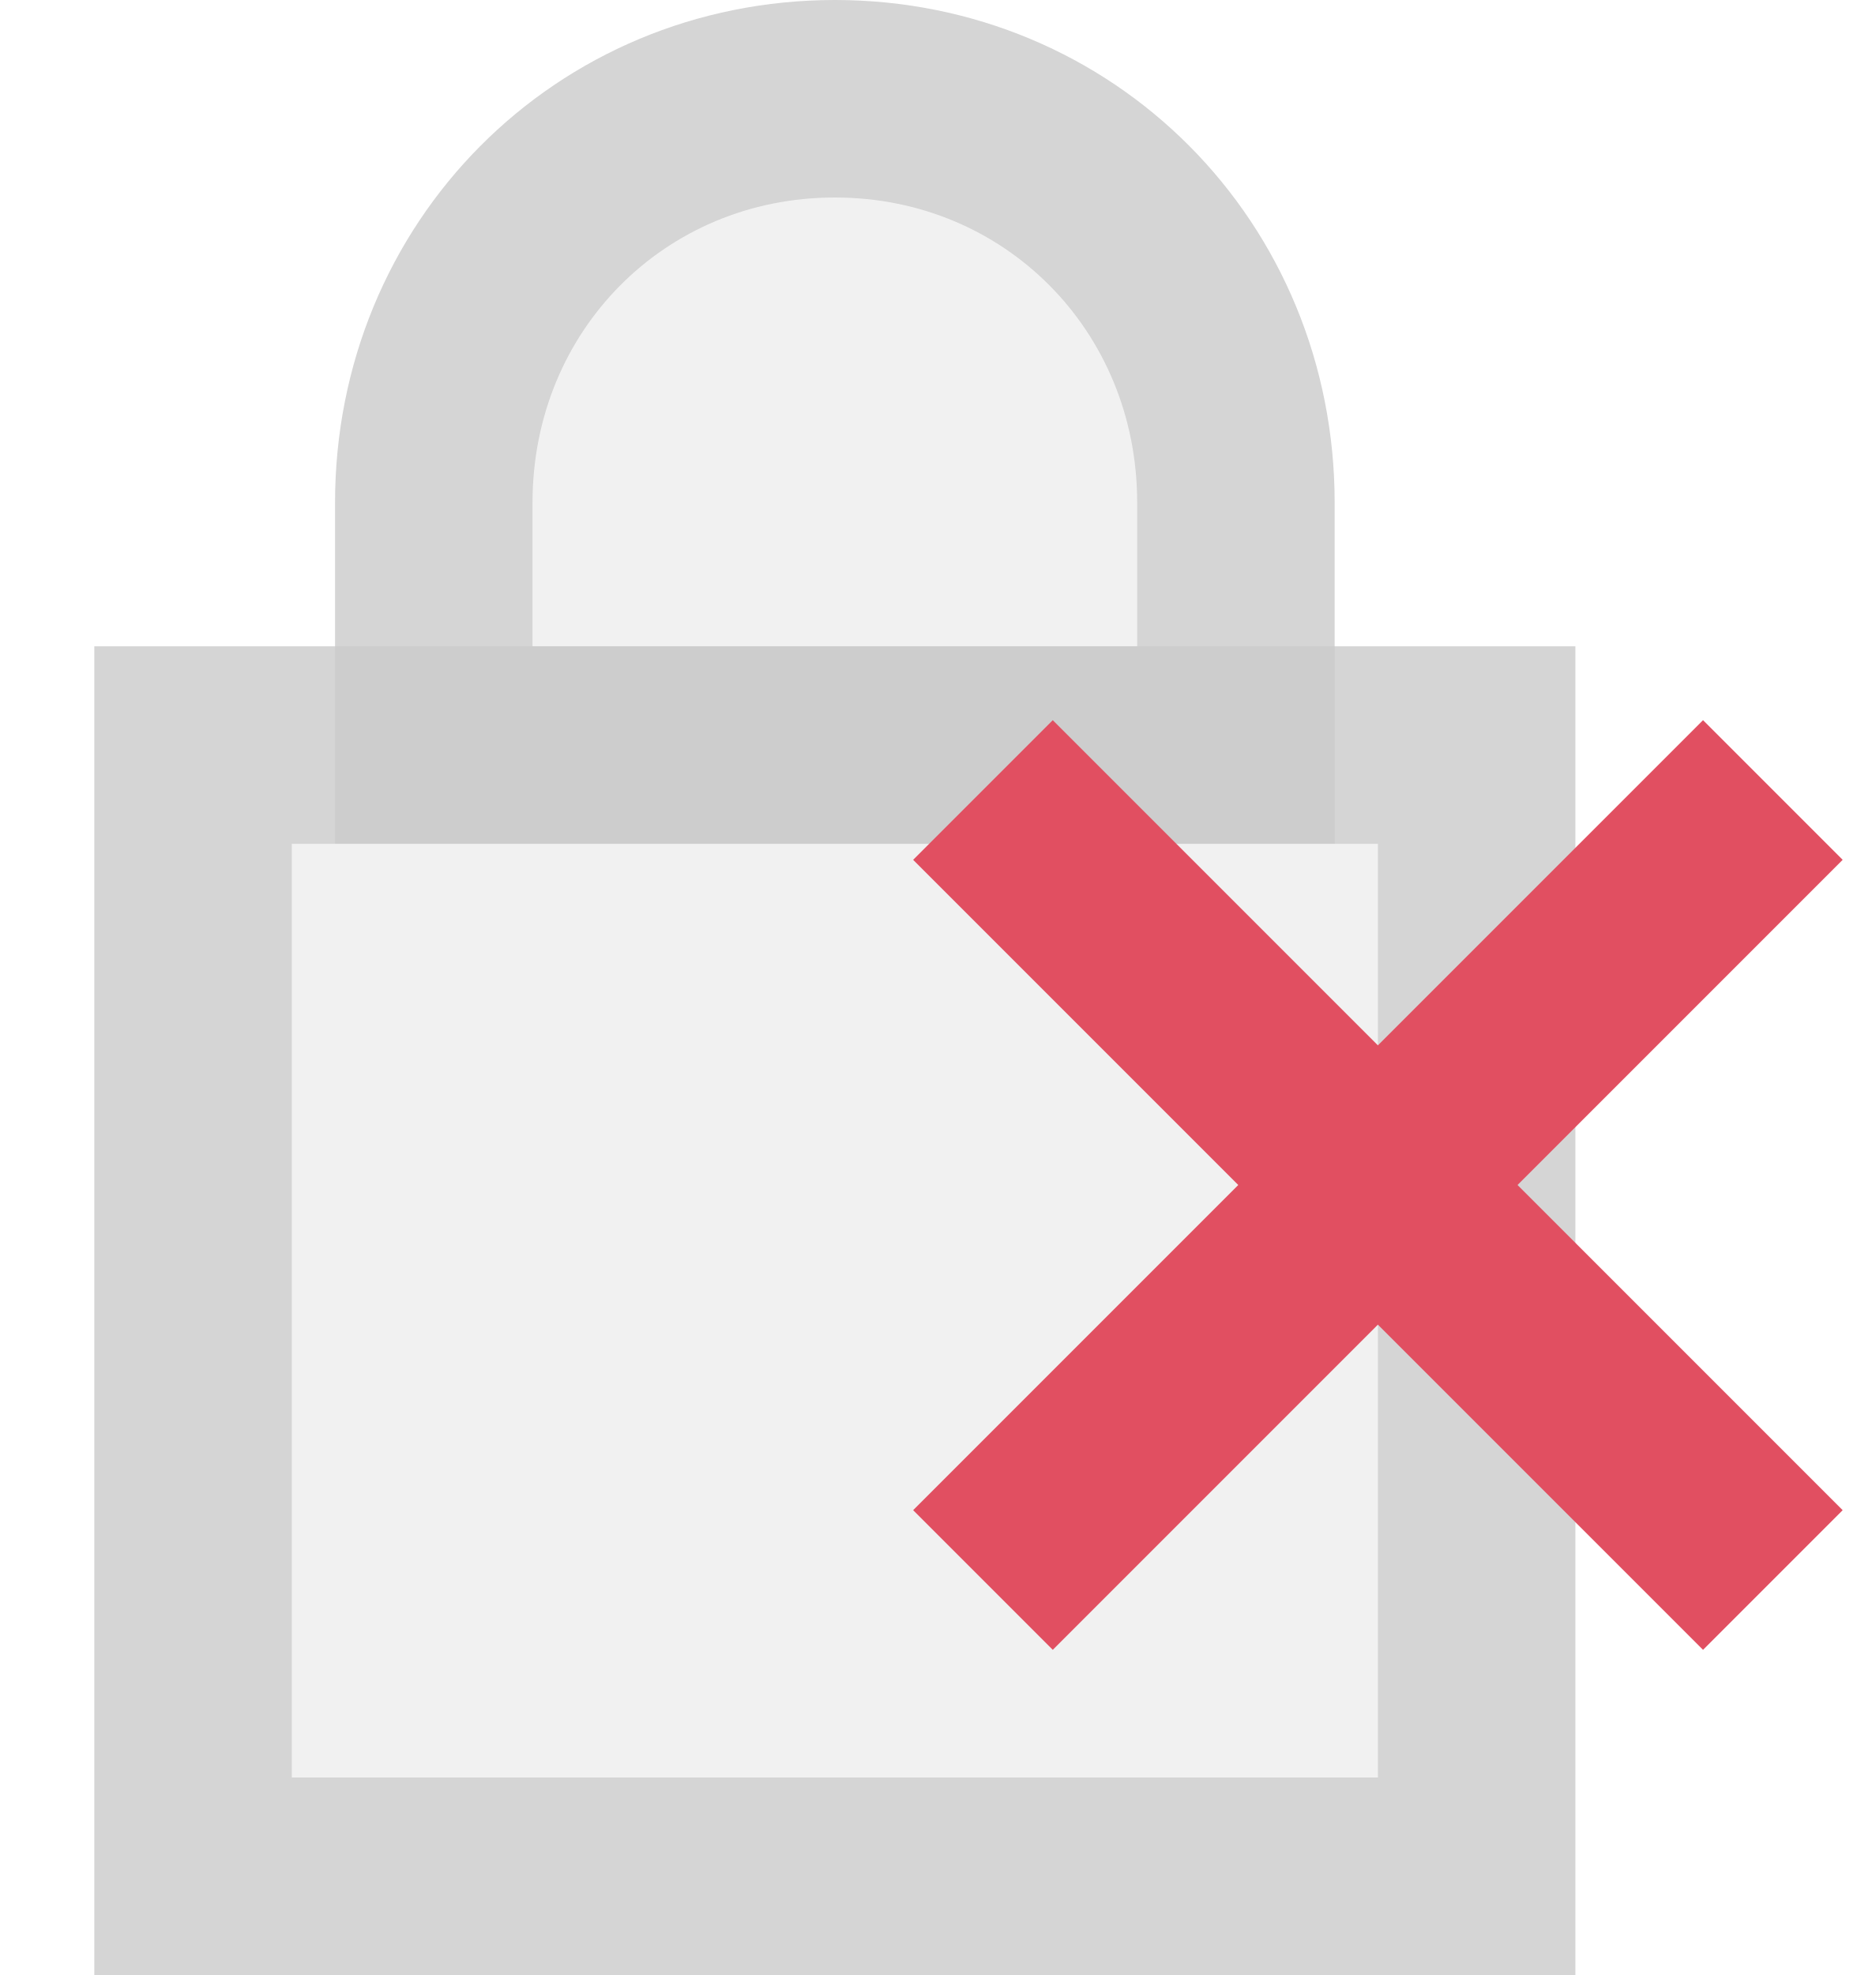
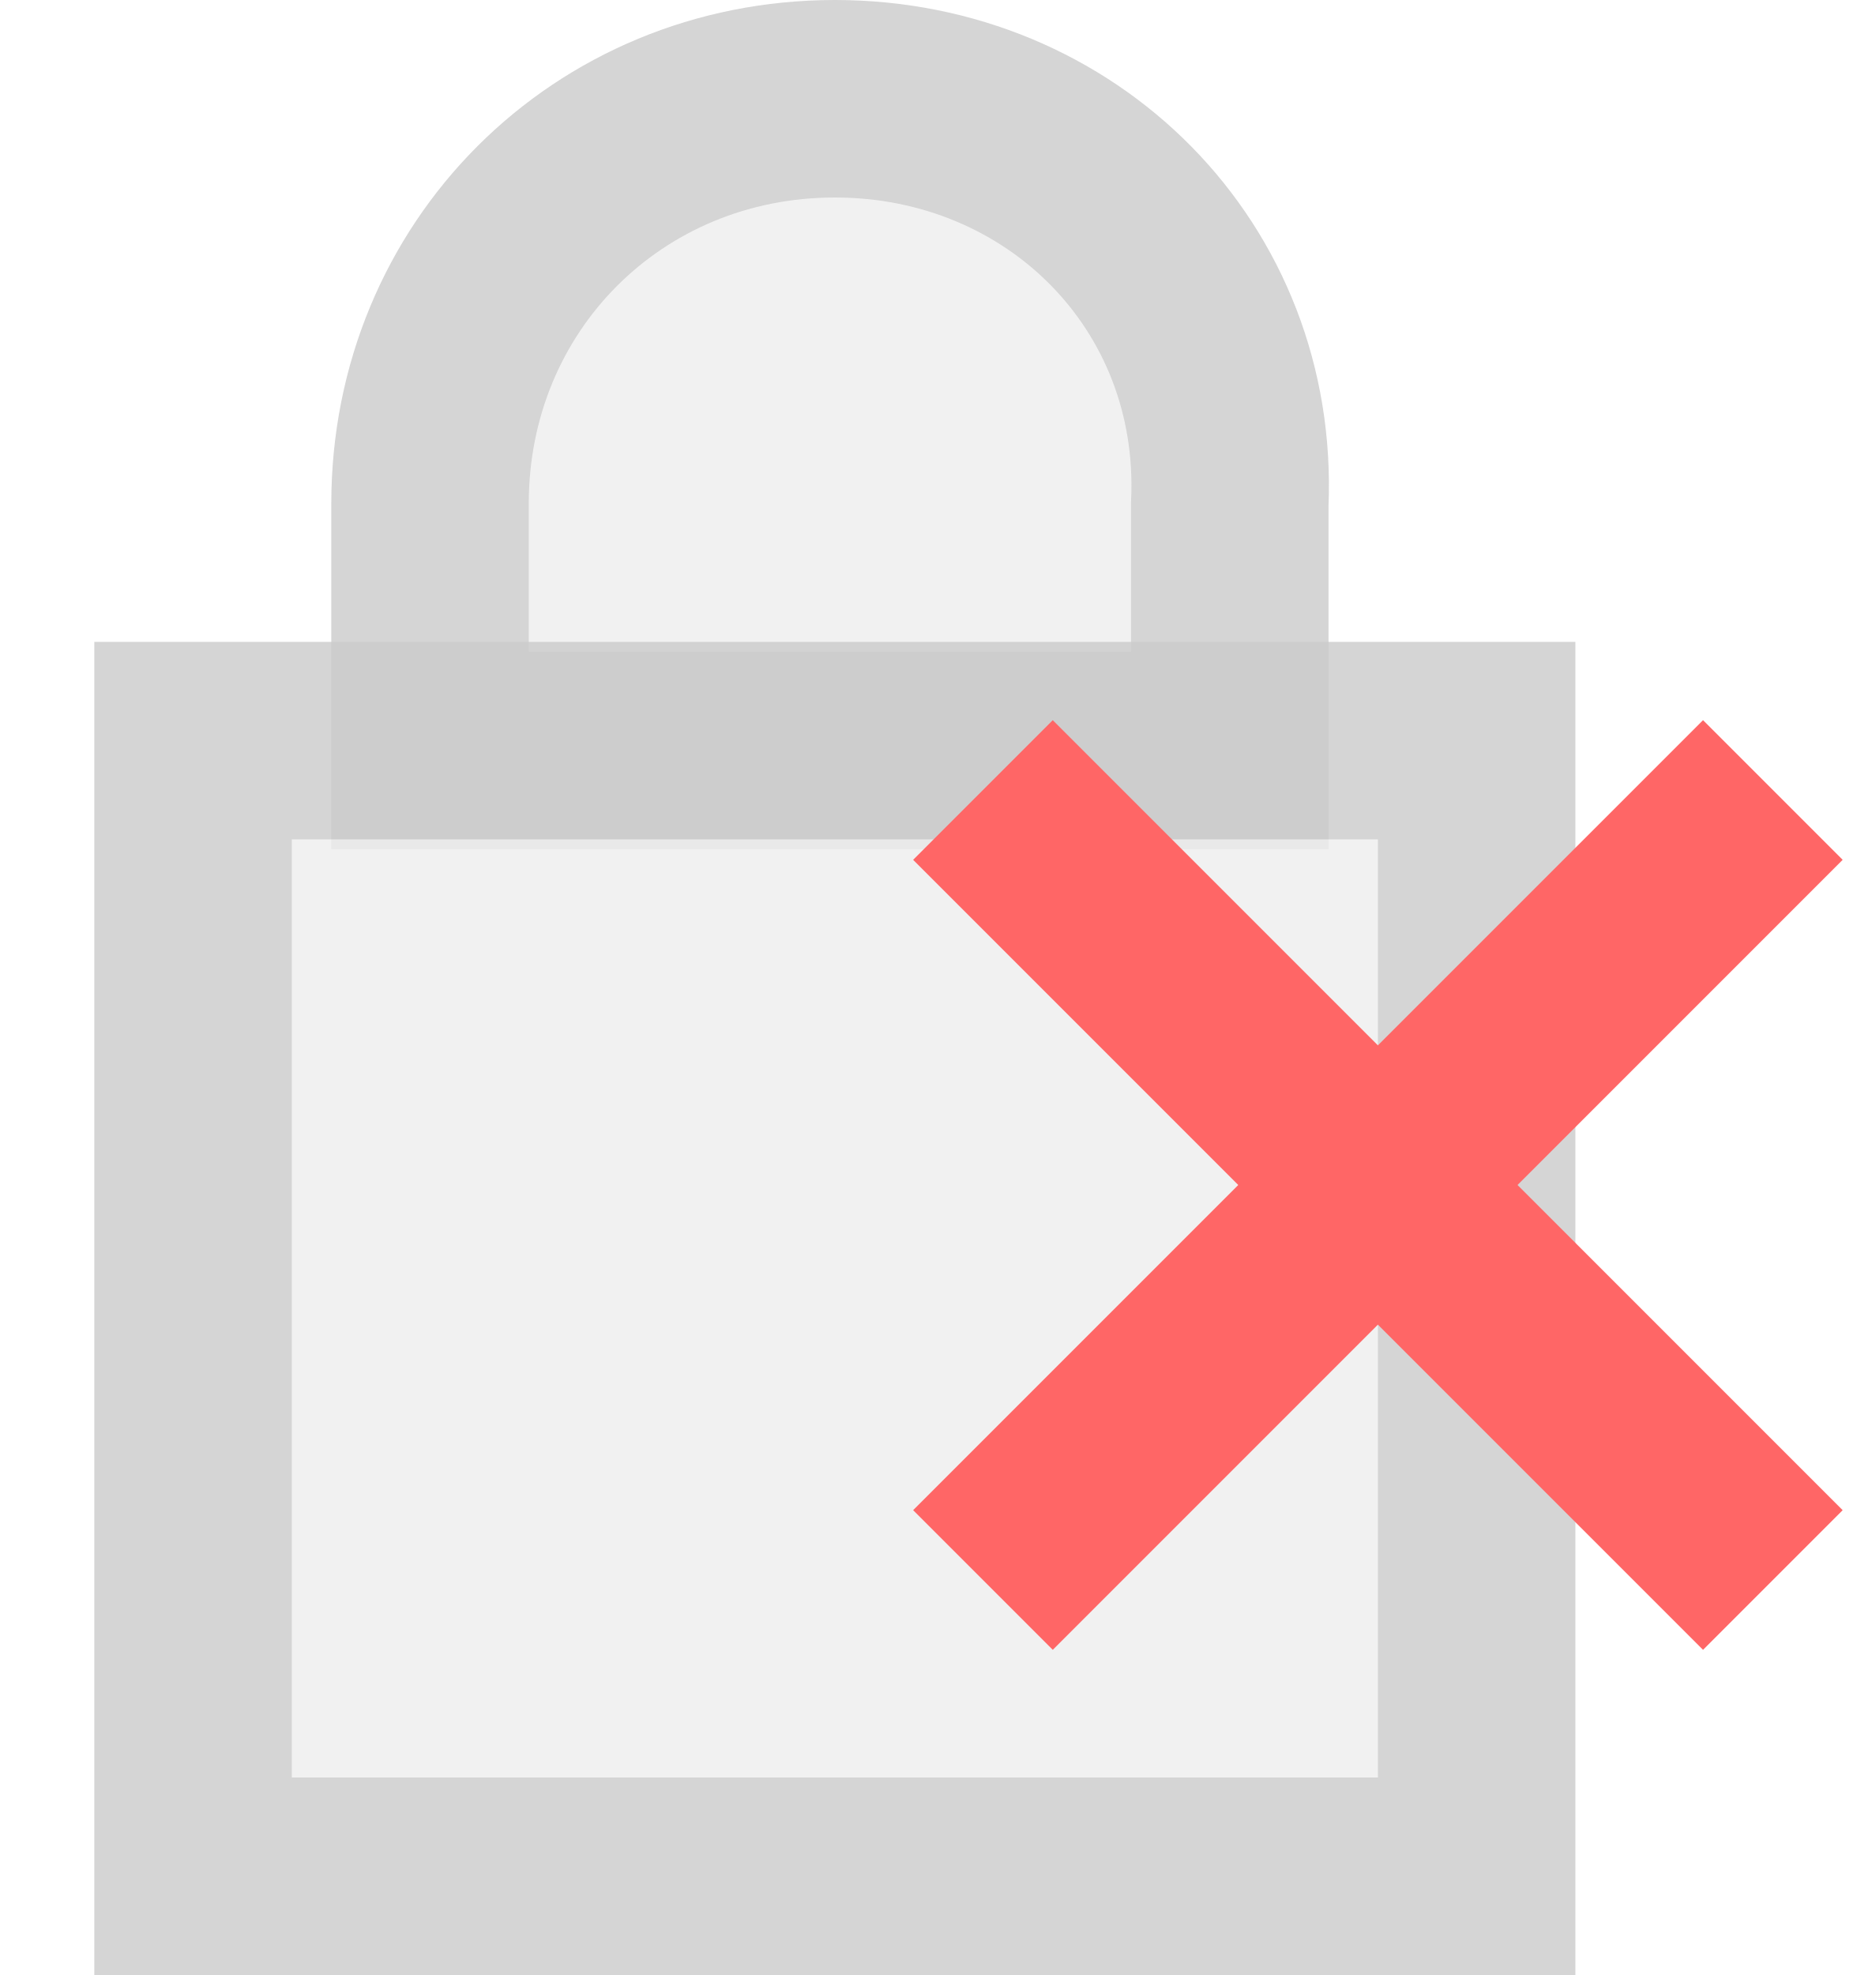
- <svg xmlns="http://www.w3.org/2000/svg" width="19px" height="20px" viewBox="0 0 19 20" version="1.1">
-   <defs />
-   <g id="Symbols" stroke="none" stroke-width="1" fill="none" fill-rule="evenodd">
-     <g id="Addresss-(Unsecure-URL)" transform="translate(-9, -9)" stroke-width="2">
-       <g id="Items/Bitcoin-Address">
-         <g id="Items/Bitcoin-Address-Copy">
+ <svg xmlns="http://www.w3.org/2000/svg" version="1.1" id="Capa_1" x="0px" y="0px" width="19px" height="20px" viewBox="0 0 19 20" style="enable-background:new 0 0 19 20;" xml:space="preserve">
+   <style type="text/css">
+ 	.st0{opacity:0.8;fill:#EEEEEE;stroke:#CACACA;stroke-width:2;enable-background:new    ;}
+ 	.st1{fill:none;stroke:#FF6666;stroke-width:2;}
+ </style>
+   <g id="Symbols">
+     <g id="Addresss-_x28_Unsecure-URL_x29_" transform="translate(-9, -9)">
+       <g id="Items_x2F_Bitcoin-Address">
+         <g id="Items_x2F_Bitcoin-Address-Copy">
          <g id="ui-24px-outline-1_lock" transform="translate(10.9553, 10)">
-             <g id="Group">
-               <path d="M6.5,0 L6.5,0 C4.225,0 2.438,1.8 2.438,4.091 L2.438,6.545 L10.562,6.545 L10.562,4.091 C10.562,1.8 8.775,0 6.5,0 L6.5,0 Z" id="Shape" stroke="#CACACA" fill="#EEEEEE" opacity="0.8" />
-               <rect id="Rectangle-path" stroke="#CACACA" fill="#EEEEEE" opacity="0.8" x="0" y="6.545" width="13" height="11.455" />
-               <g id="ui-24px-outline-2_small-remove" transform="translate(8, 7)" stroke="#E14F61">
+             <g id="Group_1_">
+               <path id="Shape" class="st0" d="M6.5,0L6.5,0C4.2,0,2.4,1.8,2.4,4.1v2.5h8.1V4.1C10.6,1.8,8.8,0,6.5,0L6.5,0z" />
+               <rect id="Rectangle-path" x="0" y="6.5" class="st0" width="13" height="11.5" />
+               <g id="ui-24px-outline-2_small-remove" transform="translate(8, 7)">
                <g id="Group">
-                   <path d="M8,0 L0,8" id="Shape" />
-                   <path d="M8,8 L0,0" id="Shape" />
+                   <path id="Shape_1_" class="st1" d="M8,0L0,8" />
+                   <path id="Shape_2_" class="st1" d="M8,8L0,0" />
                </g>
              </g>
            </g>
          </g>
        </g>
      </g>
    </g>
  </g>
</svg>
